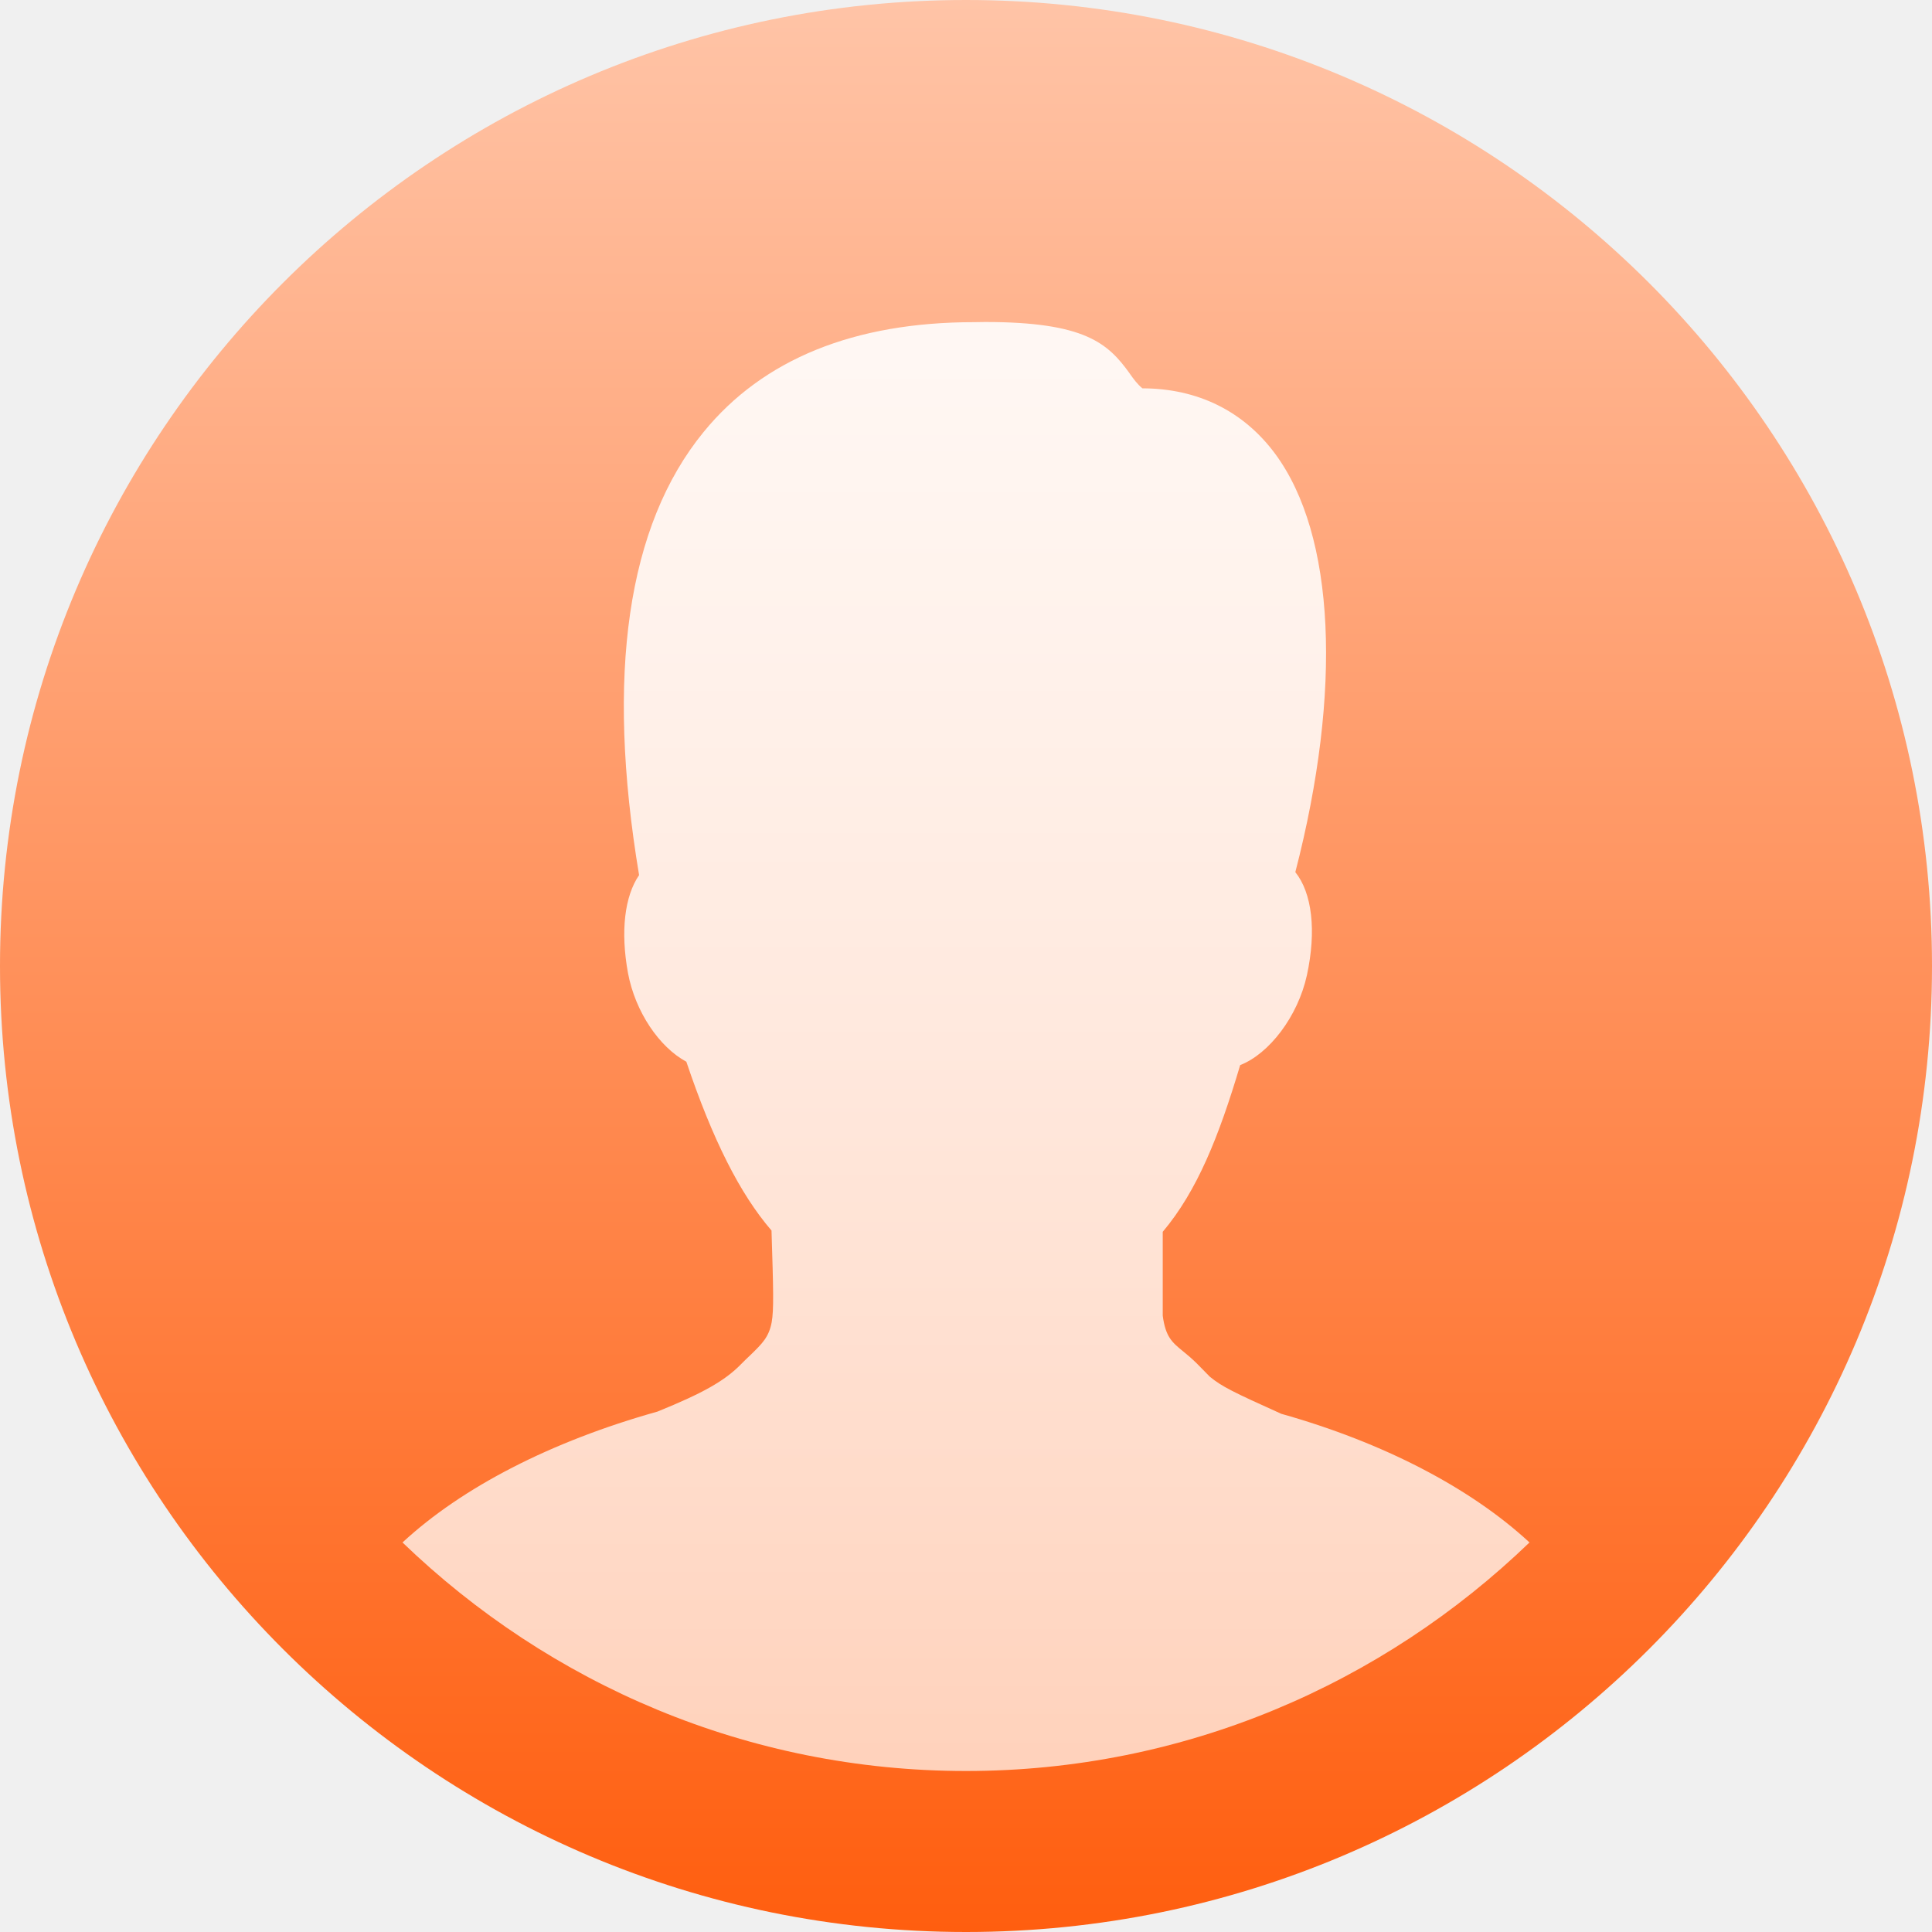
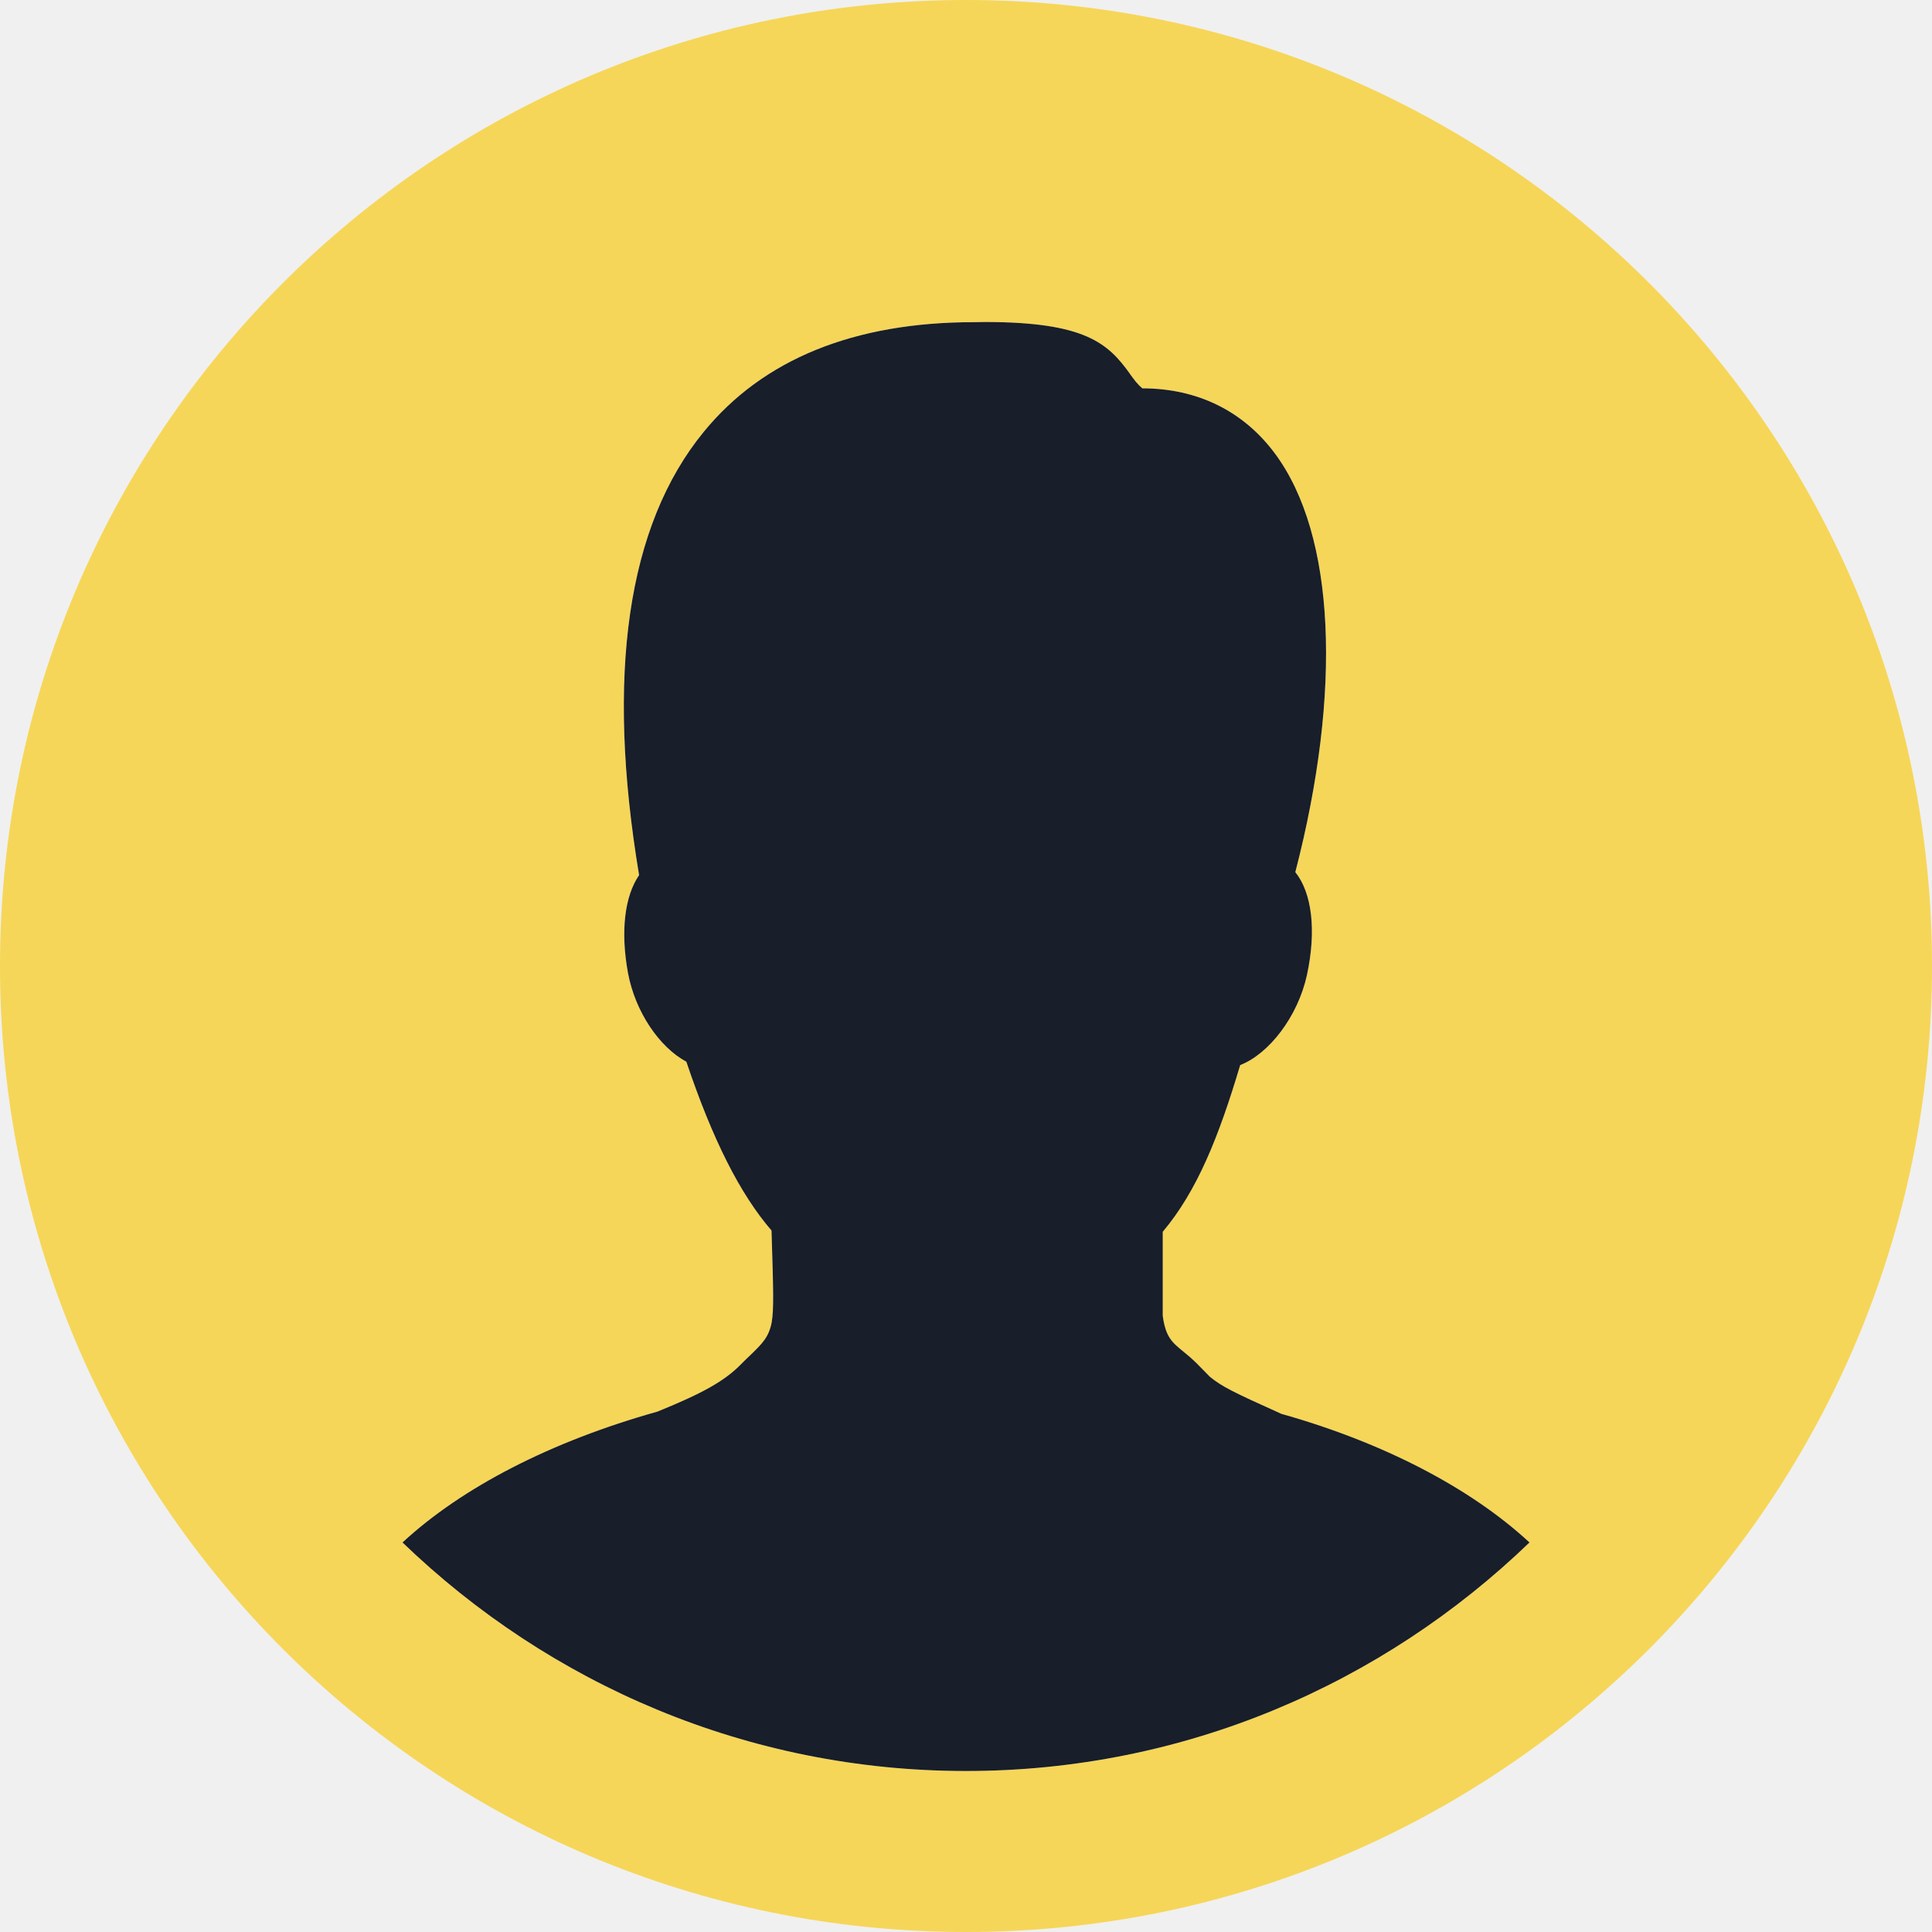
<svg xmlns="http://www.w3.org/2000/svg" width="24" height="24" viewBox="0 0 24 24" fill="none">
-   <g clip-path="url(#clip0_2582_1850)">
-     <circle cx="12" cy="12" r="12" fill="url(#paint0_linear_2582_1850)" />
-     <path d="M5 19.161C6.827 20.921 9.29 22 12 22C14.71 22 17.173 20.921 19 19.161C18.267 18.483 17.185 17.92 15.917 17.563C15.316 17.292 15.181 17.226 15.029 17.102L14.868 16.938C14.803 16.874 14.747 16.827 14.697 16.787C14.56 16.675 14.479 16.608 14.444 16.344V15.302C14.871 14.795 15.141 14.121 15.406 13.231C15.765 13.091 16.122 12.629 16.235 12.114C16.355 11.559 16.298 11.092 16.091 10.834C16.676 8.575 16.586 6.646 15.841 5.638C15.448 5.107 14.878 4.825 14.191 4.824C14.128 4.772 14.086 4.714 14.034 4.641L14.034 4.64C13.765 4.266 13.48 4 12.237 4L12.103 4.002C10.611 4.002 9.479 4.461 8.74 5.367C7.792 6.527 7.523 8.378 7.939 10.871C7.76 11.132 7.706 11.568 7.801 12.087C7.891 12.57 8.191 13.009 8.526 13.189C8.853 14.16 9.194 14.834 9.584 15.286C9.607 16.021 9.614 16.268 9.586 16.426C9.552 16.609 9.468 16.691 9.324 16.831C9.288 16.864 9.25 16.902 9.207 16.945C9.003 17.154 8.732 17.306 8.168 17.535C6.842 17.907 5.741 18.476 5 19.161Z" fill="url(#paint1_linear_2582_1850)" />
+   <g clip-path="url(#clip0_5090_618)">
+     <circle cx="12" cy="12" r="12" fill="#F6D658" />
+     <path d="M5 19.161C6.827 20.921 9.29 22 12 22C14.71 22 17.173 20.921 19 19.161C18.267 18.483 17.185 17.92 15.917 17.563C15.316 17.292 15.181 17.226 15.029 17.102L14.868 16.938C14.803 16.874 14.747 16.827 14.697 16.787C14.56 16.675 14.479 16.608 14.444 16.344V15.302C14.871 14.795 15.141 14.121 15.406 13.231C15.765 13.091 16.122 12.629 16.235 12.114C16.355 11.559 16.298 11.092 16.091 10.834C16.676 8.575 16.586 6.646 15.841 5.638C15.448 5.107 14.878 4.825 14.191 4.824C14.128 4.772 14.086 4.714 14.034 4.641L14.034 4.64C13.765 4.266 13.48 4 12.237 4L12.103 4.002C10.611 4.002 9.479 4.461 8.74 5.367C7.792 6.527 7.523 8.378 7.939 10.871C7.76 11.132 7.706 11.568 7.801 12.087C7.891 12.57 8.191 13.009 8.526 13.189C8.853 14.16 9.194 14.834 9.584 15.286C9.607 16.021 9.614 16.268 9.586 16.426C9.552 16.609 9.468 16.691 9.324 16.831C9.288 16.864 9.25 16.902 9.207 16.945C9.003 17.154 8.732 17.306 8.168 17.535C6.842 17.907 5.741 18.476 5 19.161Z" fill="url(#paint0_linear_5090_618)" />
+     <path d="M5 19.161C6.827 20.921 9.29 22 12 22C14.71 22 17.173 20.921 19 19.161C18.267 18.483 17.185 17.92 15.917 17.563C15.316 17.292 15.181 17.226 15.029 17.102L14.868 16.938C14.803 16.874 14.747 16.827 14.697 16.787C14.56 16.675 14.479 16.608 14.444 16.344V15.302C14.871 14.795 15.141 14.121 15.406 13.231C15.765 13.091 16.122 12.629 16.235 12.114C16.355 11.559 16.298 11.092 16.091 10.834C16.676 8.575 16.586 6.646 15.841 5.638C15.448 5.107 14.878 4.825 14.191 4.824C14.128 4.772 14.086 4.714 14.034 4.641L14.034 4.64C13.765 4.266 13.48 4 12.237 4L12.103 4.002C10.611 4.002 9.479 4.461 8.74 5.367C7.792 6.527 7.523 8.378 7.939 10.871C7.76 11.132 7.706 11.568 7.801 12.087C7.891 12.57 8.191 13.009 8.526 13.189C8.853 14.16 9.194 14.834 9.584 15.286C9.607 16.021 9.614 16.268 9.586 16.426C9.552 16.609 9.468 16.691 9.324 16.831C9.288 16.864 9.25 16.902 9.207 16.945C9.003 17.154 8.732 17.306 8.168 17.535C6.842 17.907 5.741 18.476 5 19.161Z" fill="#181E2A" />
  </g>
  <defs>
-     <linearGradient id="paint0_linear_2582_1850" x1="12" y1="0" x2="12" y2="24" gradientUnits="userSpaceOnUse">
-       <stop stop-color="#FFC4A7" />
-       <stop offset="1" stop-color="#FF5E0F" />
-     </linearGradient>
-     <linearGradient id="paint1_linear_2582_1850" x1="12" y1="4" x2="12" y2="22" gradientUnits="userSpaceOnUse">
+     <linearGradient id="paint0_linear_5090_618" x1="12" y1="4" x2="12" y2="22" gradientUnits="userSpaceOnUse">
      <stop stop-color="white" stop-opacity="0.9" />
      <stop offset="1" stop-color="white" stop-opacity="0.7" />
    </linearGradient>
-     <clipPath id="clip0_2582_1850">
+     <clipPath id="clip0_5090_618">
      <rect width="24" height="24" fill="white" />
    </clipPath>
  </defs>
</svg>
